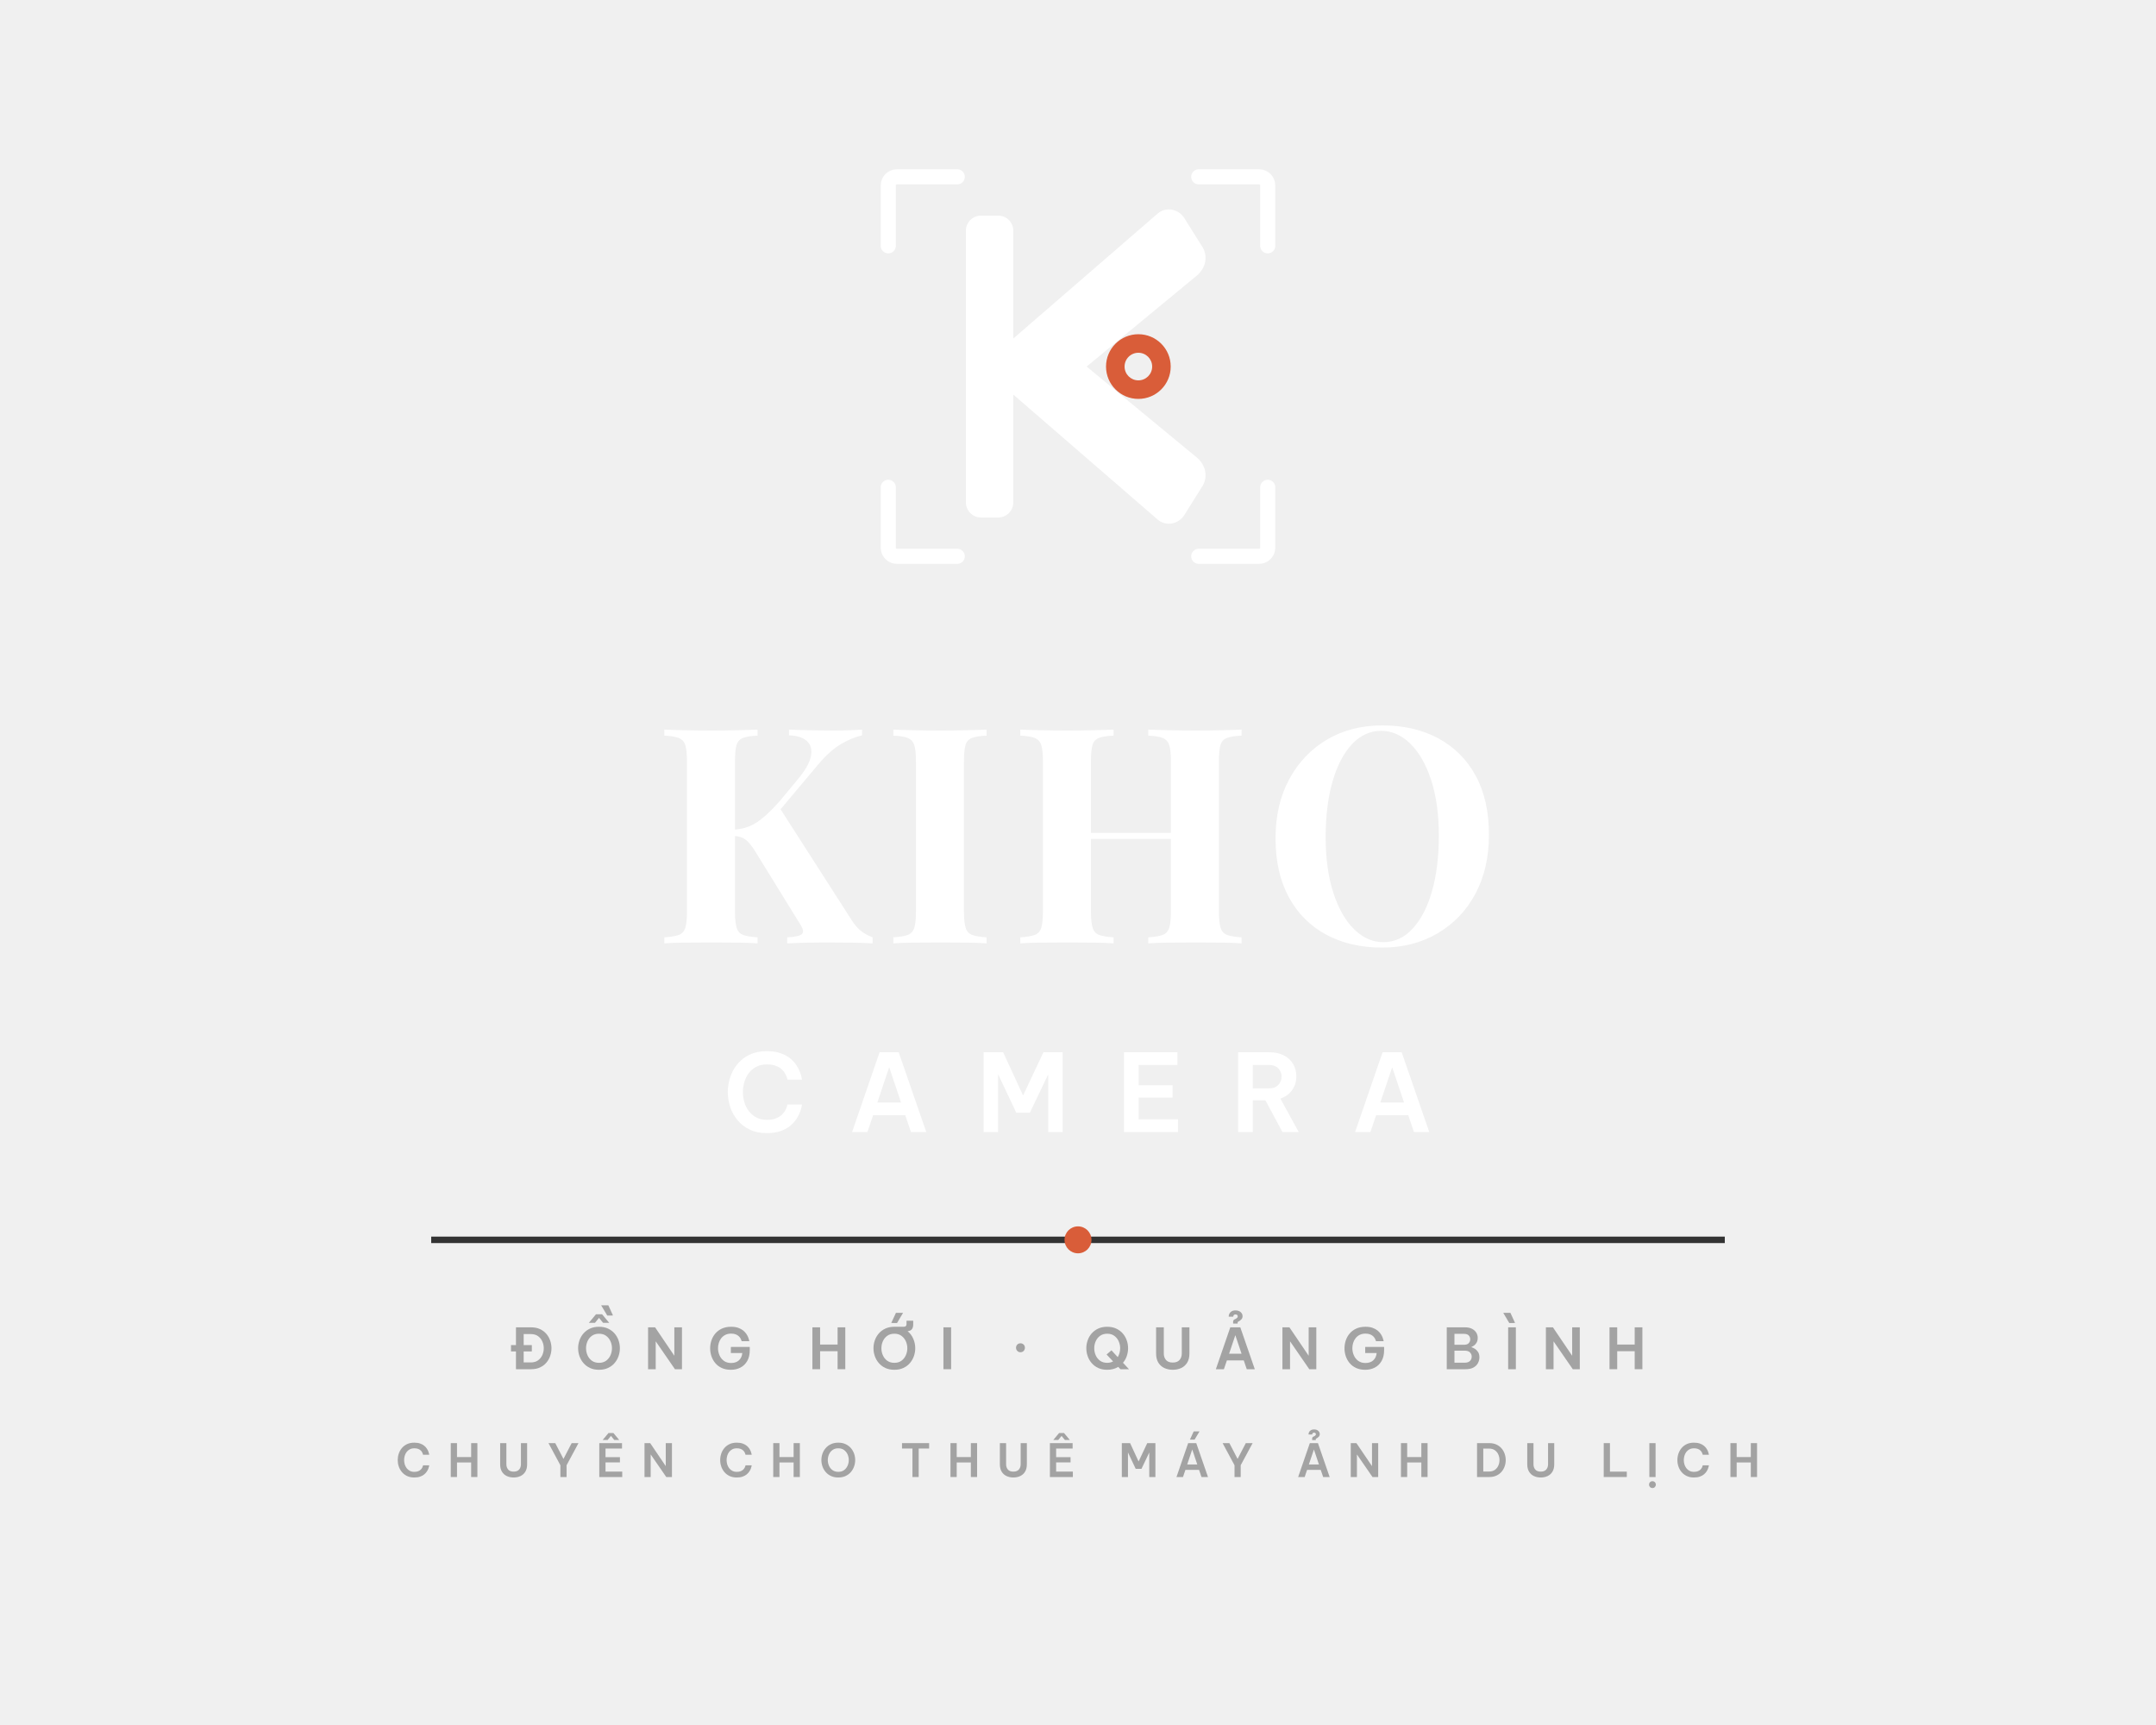
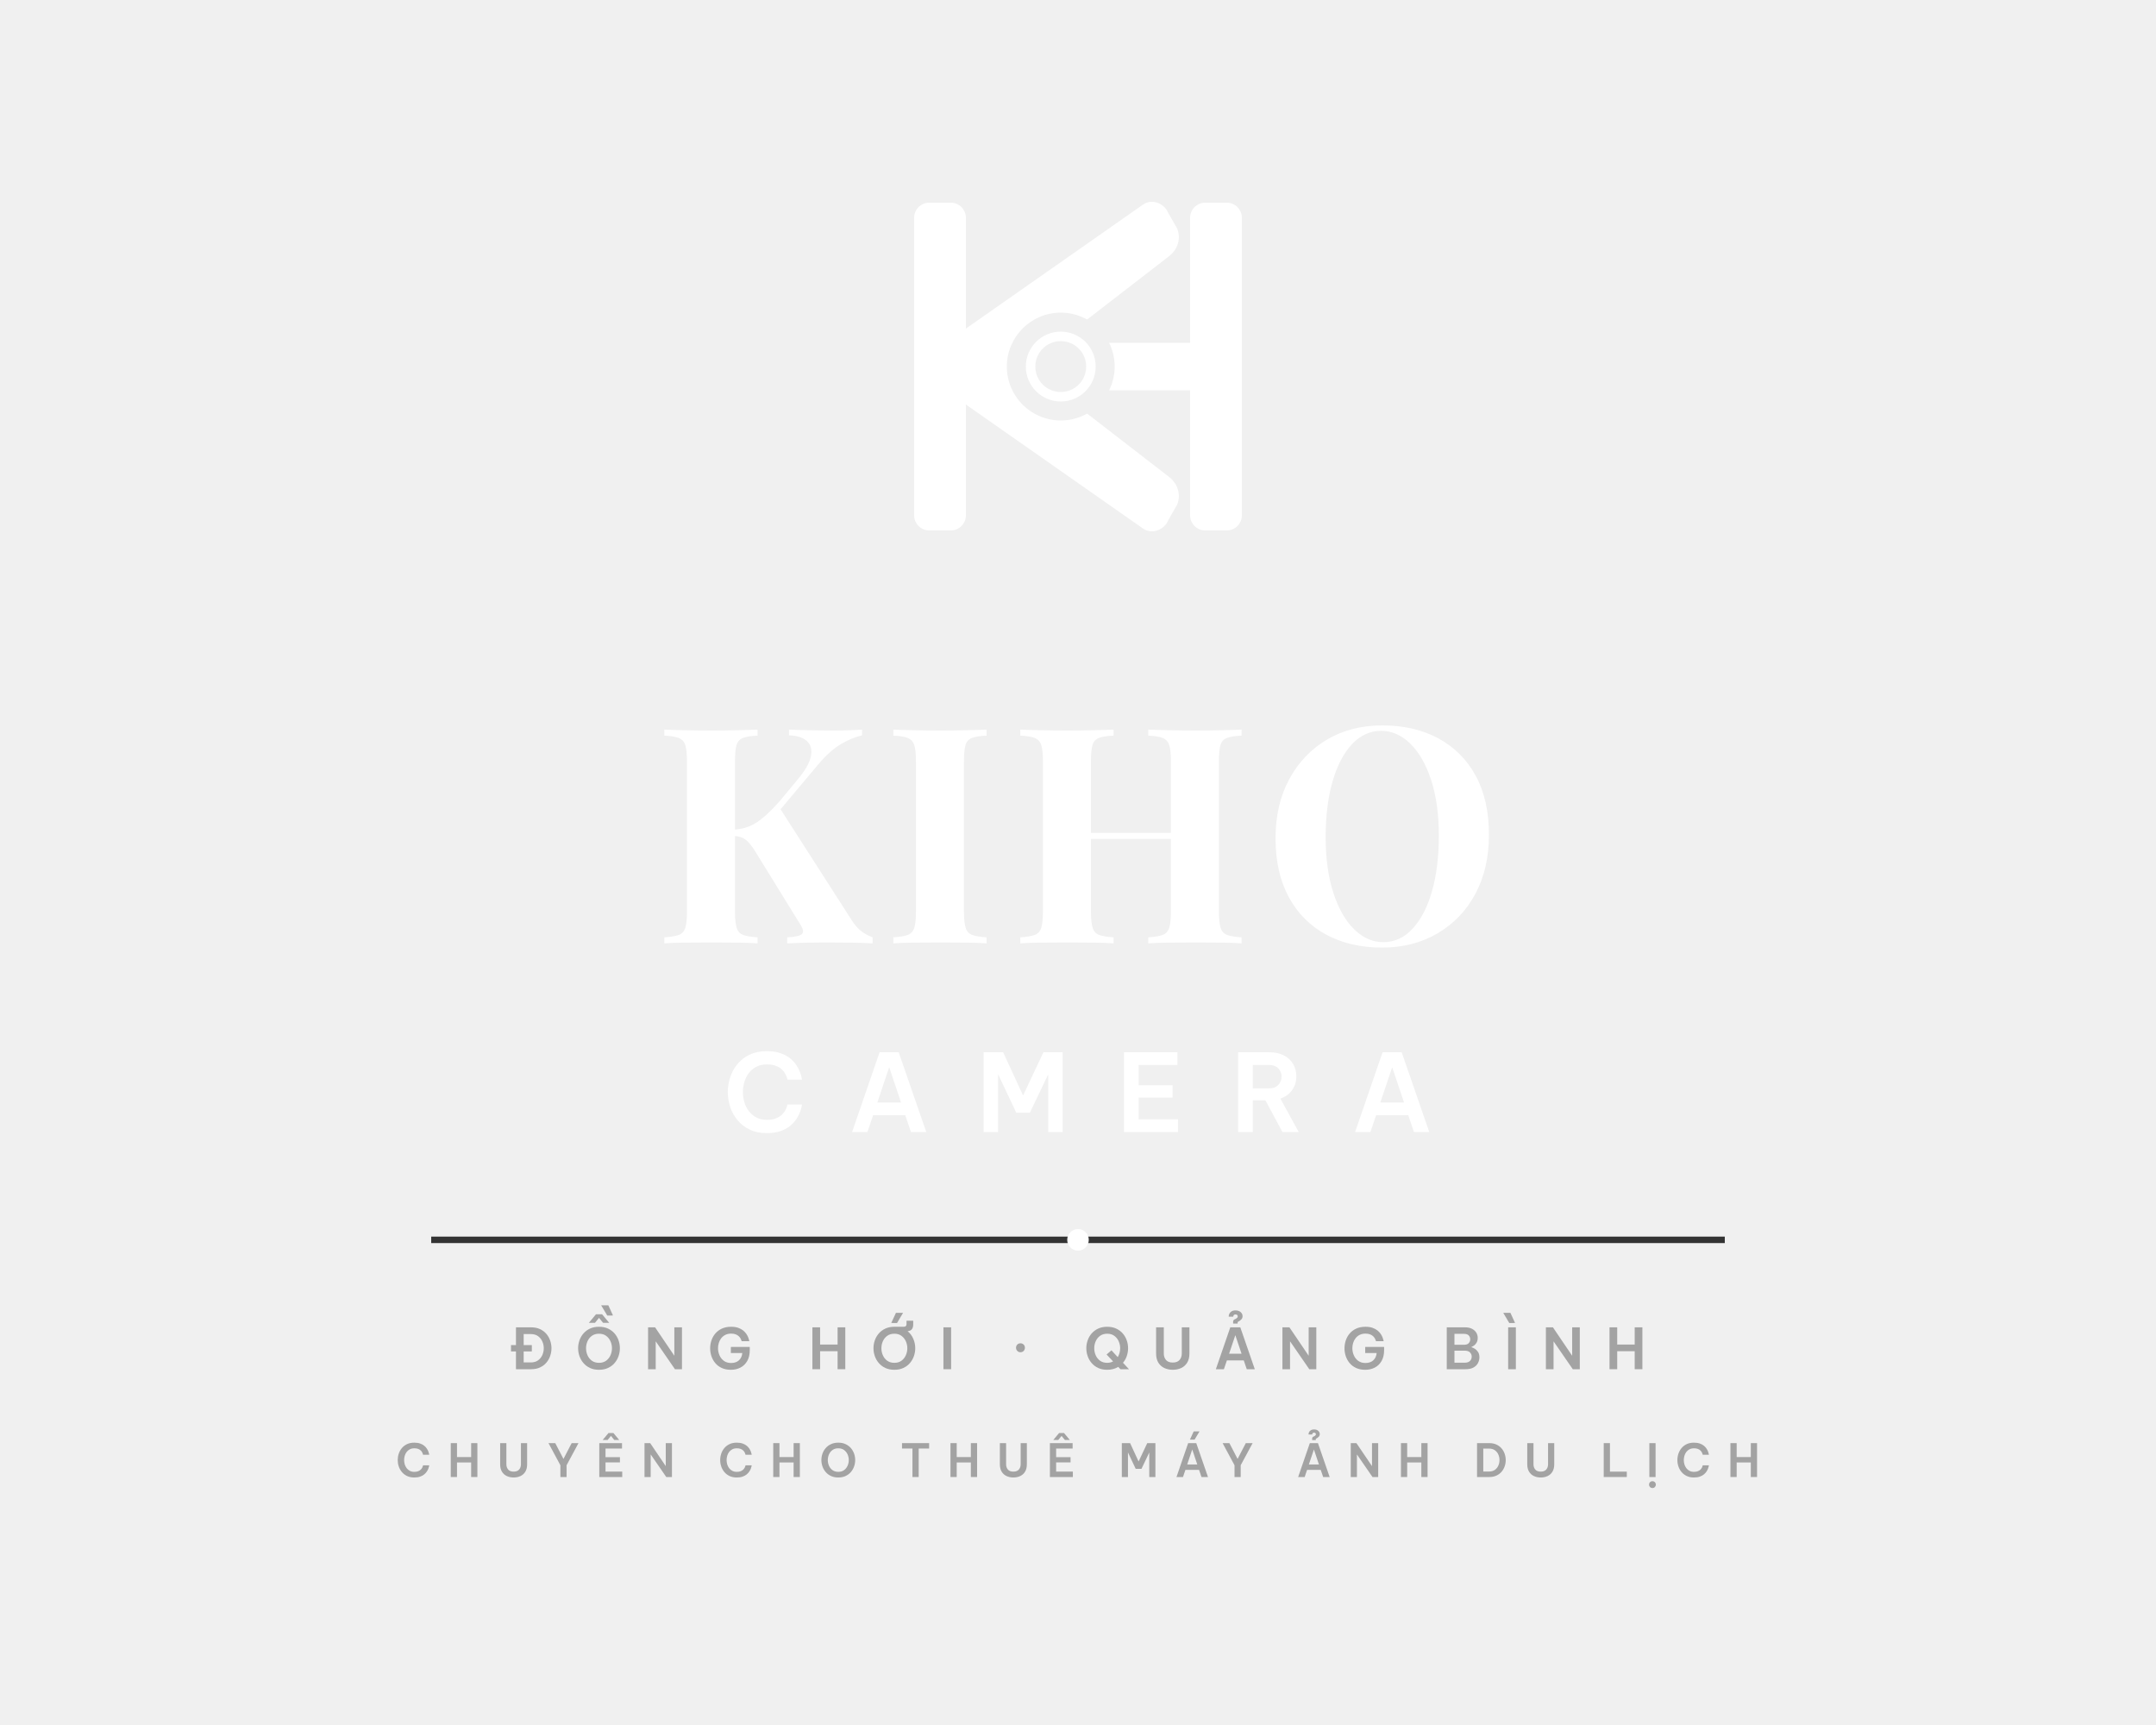
<svg xmlns="http://www.w3.org/2000/svg" viewBox="0 0 400 320" width="800" height="640">
  <g transform="translate(152.0, 20) scale(0.8)">
-     <path d="M 16 32 L 16 18 C 16 16.9 16.9 16 18 16 L 32 16" fill="none" stroke="#FFFFFF" stroke-width="3.5" stroke-linecap="round" />
-     <path d="M 104 32 L 104 18 C 104 16.9 103.1 16 102 16 L 88 16" fill="none" stroke="#FFFFFF" stroke-width="3.5" stroke-linecap="round" />
-     <path d="M 16 88 L 16 102 C 16 103.1 16.9 104 18 104 L 32 104" fill="none" stroke="#FFFFFF" stroke-width="3.5" stroke-linecap="round" />
-     <path d="M 104 88 L 104 102 C 104 103.1 103.1 104 102 104 L 88 104" fill="none" stroke="#FFFFFF" stroke-width="3.5" stroke-linecap="round" />
-     <rect x="34" y="25" width="11" height="70" rx="3.5" fill="#FFFFFF" />
-     <path d="M 45 53.5 L 78.5 24.5 C 80.5 22.8 83.5 23.5 84.8 25.8 L 89 32.5 C 90.2 34.8 89.5 37.5 87.2 39.2 L 62 60 L 87.2 80.8 C 89.5 82.5 90.2 85.2 89 87.5 L 84.8 94.2 C 83.5 96.5 80.5 97.2 78.5 95.5 L 45 66.5 Z" fill="#FFFFFF" />
-     <path d="M 74 52.5 A 7.5 7.5 0 1 0 74 67.5 A 7.5 7.5 0 1 0 74 52.5 Z M 74 56.8 A 3.2 3.2 0 1 1 74 63.2 A 3.2 3.2 0 1 1 74 56.8 Z" fill="#D95D39" fill-rule="evenodd" />
+     <defs>
+       <mask id="master-dark">
+         <rect width="120" height="120" fill="white" />
+         <circle cx="56" cy="60" r="12.5" fill="black" />
+       </mask>
+     </defs>
+     <g mask="url(#master-dark)">
+       <rect x="22" y="22" width="12" height="76" rx="3.5" fill="#FFFFFF" />
+       <rect x="86" y="22" width="12" height="76" rx="3.5" fill="#FFFFFF" />
+       <rect x="26" y="54.5" width="68" height="11" fill="#FFFFFF" />
+       <path d="M 30 54 L 75 22.5 C 77 21 80 22 81 24.5 L 83 28 C 84 30.5 83 33 81 34.5 L 48 60 Z" fill="#FFFFFF" />
+       <path d="M 48 60 L 81 85.5 C 83 87 84 89.5 83 92 L 81 95.5 C 80 98 77 99 75 97.5 L 30 66 Z" fill="#FFFFFF" />
+     </g>
+     <circle cx="56" cy="60" r="7" fill="none" stroke="#FFFFFF" stroke-width="2.2" />
  </g>
  <g transform="translate(121.35, 175)">
    <path d="M38.584 -39.648V-38.584Q36.792 -38.192 34.748 -37.016Q32.704 -35.84 30.464 -33.208L19.936 -20.664L23.184 -25.312L36.512 -4.536Q37.296 -3.248 38.192 -2.464Q39.088 -1.68 40.544 -1.12V0.0Q38.584 -0.112 36.176 -0.14Q33.768 -0.168 31.808 -0.168Q30.632 -0.168 28.952 -0.14Q27.272 -0.112 24.696 0.0V-1.12Q26.992 -1.232 27.468 -1.764Q27.944 -2.296 27.048 -3.64L18.928 -16.8Q18.144 -18.088 17.528 -18.732Q16.912 -19.376 16.296 -19.628Q15.68 -19.88 14.672 -19.936V-21.112Q17.136 -21.168 19.068 -22.456Q21.0 -23.744 23.296 -26.376L26.6 -30.352Q28.728 -32.872 29.092 -34.692Q29.456 -36.512 28.364 -37.52Q27.272 -38.528 25.032 -38.584V-39.648Q26.432 -39.592 27.692 -39.564Q28.952 -39.536 30.324 -39.508Q31.696 -39.48 33.32 -39.48Q34.944 -39.48 36.26 -39.536Q37.576 -39.592 38.584 -39.648ZM19.208 -39.648V-38.528Q17.416 -38.472 16.492 -38.108Q15.568 -37.744 15.288 -36.764Q15.008 -35.784 15.008 -33.712V-5.936Q15.008 -3.92 15.316 -2.912Q15.624 -1.904 16.52 -1.568Q17.416 -1.232 19.208 -1.12V0.0Q17.696 -0.112 15.4 -0.14Q13.104 -0.168 10.752 -0.168Q8.064 -0.168 5.684 -0.14Q3.304 -0.112 1.904 0.0V-1.12Q3.696 -1.232 4.592 -1.568Q5.488 -1.904 5.796 -2.912Q6.104 -3.92 6.104 -5.936V-33.712Q6.104 -35.784 5.796 -36.764Q5.488 -37.744 4.564 -38.108Q3.64 -38.472 1.904 -38.528V-39.648Q3.304 -39.592 5.684 -39.536Q8.064 -39.48 10.752 -39.48Q13.104 -39.48 15.4 -39.536Q17.696 -39.592 19.208 -39.648Z" fill="#FFFFFF" />
    <path d="M61.692 -39.648V-38.528Q59.9 -38.472 58.976 -38.108Q58.052 -37.744 57.772 -36.764Q57.492 -35.784 57.492 -33.712V-5.936Q57.492 -3.92 57.8 -2.912Q58.108 -1.904 59.004 -1.568Q59.9 -1.232 61.692 -1.12V0.0Q60.18 -0.112 57.884 -0.14Q55.588 -0.168 53.236 -0.168Q50.492 -0.168 48.168 -0.14Q45.844 -0.112 44.388 0.0V-1.12Q46.18 -1.232 47.076 -1.568Q47.972 -1.904 48.28 -2.912Q48.588 -3.92 48.588 -5.936V-33.712Q48.588 -35.784 48.28 -36.764Q47.972 -37.744 47.048 -38.108Q46.124 -38.472 44.388 -38.528V-39.648Q45.844 -39.592 48.168 -39.536Q50.492 -39.48 53.236 -39.48Q55.588 -39.48 57.884 -39.536Q60.18 -39.592 61.692 -39.648Z" fill="#FFFFFF" />
    <path d="M91.688 0.0V-1.12Q93.48 -1.232 94.376 -1.568Q95.272 -1.904 95.58 -2.912Q95.888 -3.92 95.888 -5.936V-33.712Q95.888 -35.784 95.58 -36.764Q95.272 -37.744 94.348 -38.108Q93.424 -38.472 91.688 -38.528V-39.648Q93.2 -39.592 95.636 -39.536Q98.072 -39.48 100.48 -39.48Q103.056 -39.48 105.324 -39.536Q107.592 -39.592 108.992 -39.648V-38.528Q107.2 -38.472 106.276 -38.108Q105.352 -37.744 105.072 -36.764Q104.792 -35.784 104.792 -33.712V-5.936Q104.792 -3.92 105.1 -2.912Q105.408 -1.904 106.304 -1.568Q107.2 -1.232 108.992 -1.12V0.0Q107.592 -0.112 105.324 -0.14Q103.056 -0.168 100.48 -0.168Q98.072 -0.168 95.636 -0.14Q93.2 -0.112 91.688 0.0ZM67.944 0.0V-1.12Q69.736 -1.232 70.632 -1.568Q71.528 -1.904 71.836 -2.912Q72.144 -3.92 72.144 -5.936V-33.712Q72.144 -35.784 71.836 -36.764Q71.528 -37.744 70.604 -38.108Q69.68 -38.472 67.944 -38.528V-39.648Q69.4 -39.592 71.724 -39.536Q74.048 -39.48 76.792 -39.48Q79.144 -39.48 81.44 -39.536Q83.736 -39.592 85.248 -39.648V-38.528Q83.456 -38.472 82.532 -38.108Q81.608 -37.744 81.328 -36.764Q81.048 -35.784 81.048 -33.712V-5.936Q81.048 -3.92 81.356 -2.912Q81.664 -1.904 82.56 -1.568Q83.456 -1.232 85.248 -1.12V0.0Q83.736 -0.112 81.44 -0.14Q79.144 -0.168 76.792 -0.168Q74.048 -0.168 71.724 -0.14Q69.4 -0.112 67.944 0.0ZM77.408 -19.376V-20.496H99.528V-19.376Z" fill="#FFFFFF" />
    <path d="M135.124 -40.432Q141.06 -40.432 145.512 -38.024Q149.964 -35.616 152.428 -31.108Q154.892 -26.6 154.892 -20.16Q154.892 -13.888 152.372 -9.184Q149.852 -4.48 145.344 -1.848Q140.836 0.784 135.068 0.784Q129.132 0.784 124.68 -1.624Q120.228 -4.032 117.764 -8.568Q115.3 -13.104 115.3 -19.488Q115.3 -25.76 117.848 -30.464Q120.396 -35.168 124.848 -37.8Q129.3 -40.432 135.124 -40.432ZM134.9 -39.424Q131.764 -39.424 129.44 -36.904Q127.116 -34.384 125.856 -29.96Q124.596 -25.536 124.596 -19.712Q124.596 -13.776 126.024 -9.38Q127.452 -4.984 129.888 -2.604Q132.324 -0.224 135.292 -0.224Q138.428 -0.224 140.752 -2.744Q143.076 -5.264 144.336 -9.716Q145.596 -14.168 145.596 -19.936Q145.596 -25.928 144.168 -30.296Q142.74 -34.664 140.304 -37.044Q137.868 -39.424 134.9 -39.424Z" fill="#FFFFFF" />
  </g>
  <g transform="translate(134.13, 210)">
    <path d="M8.12 0.2Q6.32 0.2 4.97 -0.45Q3.62 -1.1 2.71 -2.19Q1.8 -3.28 1.35 -4.63Q0.9 -5.98 0.9 -7.4Q0.9 -8.82 1.35 -10.18Q1.8 -11.54 2.71 -12.63Q3.62 -13.72 4.97 -14.36Q6.32 -15.0 8.12 -15.0Q9.62 -15.0 10.7 -14.62Q11.78 -14.24 12.5 -13.64Q13.22 -13.04 13.65 -12.36Q14.08 -11.68 14.3 -11.08Q14.52 -10.48 14.59 -10.1Q14.66 -9.72 14.66 -9.72H11.96Q11.96 -9.72 11.89 -10.0Q11.82 -10.28 11.61 -10.71Q11.4 -11.14 10.98 -11.56Q10.56 -11.98 9.87 -12.26Q9.18 -12.54 8.16 -12.54Q7.04 -12.54 6.2 -12.11Q5.36 -11.68 4.8 -10.94Q4.24 -10.2 3.97 -9.28Q3.7 -8.36 3.7 -7.4Q3.7 -6.44 3.97 -5.53Q4.24 -4.62 4.8 -3.88Q5.36 -3.14 6.2 -2.7Q7.04 -2.26 8.16 -2.26Q9.18 -2.26 9.87 -2.55Q10.56 -2.84 10.98 -3.26Q11.4 -3.68 11.61 -4.1Q11.82 -4.52 11.89 -4.81Q11.96 -5.1 11.96 -5.1H14.66Q14.66 -5.1 14.59 -4.72Q14.52 -4.34 14.3 -3.73Q14.08 -3.12 13.65 -2.45Q13.22 -1.78 12.5 -1.17Q11.78 -0.56 10.7 -0.18Q9.62 0.2 8.12 0.2Z" fill="#FFFFFF" />
    <path d="M23.96 0.0 29.06 -14.8H32.6L37.72 0.0H34.88L33.82 -3.12H27.86L26.8 0.0ZM28.64 -5.48H33.04L30.84 -12.02Z" fill="#FFFFFF" />
    <path d="M48.36 0.0V-14.8H51.98L55.68 -6.78L59.46 -14.8H63.02V0.0H60.34V-10.7L56.94 -3.58H54.42L51.04 -10.74V0.0Z" fill="#FFFFFF" />
    <path d="M74.4 0.0V-14.8H84.32V-12.44H77.12V-8.68H83.42V-6.38H77.12V-2.36H84.42V0.0Z" fill="#FFFFFF" />
    <path d="M95.58 0.0V-14.8H101.34Q102.94 -14.8 104.07 -14.21Q105.2 -13.62 105.79 -12.61Q106.38 -11.6 106.38 -10.34Q106.38 -8.92 105.62 -7.81Q104.86 -6.7 103.42 -6.2L106.82 0.0H103.8L100.64 -5.88H98.3V0.0ZM101.3 -12.44H98.3V-8.1H101.3Q102.44 -8.1 103.04 -8.75Q103.64 -9.4 103.64 -10.28Q103.64 -11.16 103.04 -11.8Q102.44 -12.44 101.3 -12.44Z" fill="#FFFFFF" />
    <path d="M117.28 0.0 122.38 -14.8H125.92L131.04 0.0H128.2L127.14 -3.12H121.18L120.12 0.0ZM121.96 -5.48H126.36L124.16 -12.02Z" fill="#FFFFFF" />
  </g>
  <line x1="80" y1="230" x2="320" y2="230" stroke="#333333" stroke-width="1.2" />
-   <circle cx="200" cy="230" r="2.5" fill="#D95D39" />
+   <circle cx="200" cy="230" r="2" fill="#FFFFFF" />
  <g transform="translate(94.5325, 254)">
    <path d="M1.197 0.0V-3.297H0.273V-4.473H1.197V-7.77H4.001Q4.946 -7.77 5.654 -7.439Q6.363 -7.109 6.836 -6.552Q7.308 -5.996 7.544 -5.303Q7.781 -4.61 7.781 -3.885Q7.781 -3.161 7.544 -2.468Q7.308 -1.775 6.836 -1.218Q6.363 -0.662 5.654 -0.331Q4.946 0.0 4.001 0.0ZM4.137 -3.297H2.625V-1.26H3.938Q4.756 -1.26 5.287 -1.643Q5.817 -2.026 6.085 -2.63Q6.353 -3.234 6.353 -3.896Q6.353 -4.546 6.085 -5.15Q5.817 -5.754 5.287 -6.137Q4.756 -6.521 3.938 -6.521H2.625V-4.473H4.137Z" fill="#A3A3A3" />
    <path d="M18.133 -9.954 16.999 -11.855H18.332L19.194 -9.965ZM14.71 -8.6 16.044 -10.196H17.167L18.501 -8.6H17.367L16.6 -9.524L15.844 -8.6ZM16.6 0.105Q15.645 0.105 14.92 -0.236Q14.196 -0.578 13.707 -1.15Q13.219 -1.722 12.972 -2.436Q12.726 -3.15 12.726 -3.896Q12.726 -4.641 12.972 -5.35Q13.219 -6.059 13.707 -6.626Q14.196 -7.193 14.92 -7.534Q15.645 -7.875 16.6 -7.875Q17.556 -7.875 18.28 -7.534Q19.005 -7.193 19.493 -6.626Q19.981 -6.059 20.228 -5.35Q20.474 -4.641 20.474 -3.896Q20.474 -3.15 20.228 -2.436Q19.981 -1.722 19.493 -1.15Q19.005 -0.578 18.28 -0.236Q17.556 0.105 16.6 0.105ZM16.6 -1.187Q17.387 -1.187 17.918 -1.575Q18.448 -1.964 18.726 -2.583Q19.005 -3.203 19.005 -3.896Q19.005 -4.578 18.726 -5.192Q18.448 -5.807 17.918 -6.195Q17.387 -6.584 16.6 -6.584Q15.812 -6.584 15.277 -6.195Q14.742 -5.807 14.469 -5.192Q14.196 -4.578 14.196 -3.896Q14.196 -3.203 14.469 -2.583Q14.742 -1.964 15.277 -1.575Q15.812 -1.187 16.6 -1.187Z" fill="#A3A3A3" />
    <path d="M25.703 0.0V-7.77H27.005L30.575 -2.499V-7.77H31.993V0.0H30.691L27.121 -5.176V0.0Z" fill="#A3A3A3" />
    <path d="M41.075 0.105Q40.098 0.105 39.374 -0.231Q38.649 -0.567 38.171 -1.139Q37.694 -1.712 37.457 -2.42Q37.221 -3.129 37.221 -3.875Q37.221 -4.62 37.457 -5.334Q37.694 -6.048 38.177 -6.62Q38.66 -7.193 39.395 -7.534Q40.13 -7.875 41.106 -7.875Q41.873 -7.875 42.424 -7.681Q42.975 -7.487 43.348 -7.182Q43.721 -6.878 43.946 -6.536Q44.172 -6.195 44.288 -5.891Q44.403 -5.586 44.445 -5.392Q44.487 -5.198 44.487 -5.198H43.059Q43.059 -5.198 43.022 -5.339Q42.986 -5.481 42.87 -5.691Q42.755 -5.901 42.539 -6.111Q42.324 -6.321 41.978 -6.463Q41.631 -6.605 41.117 -6.605Q40.497 -6.605 40.04 -6.373Q39.584 -6.143 39.279 -5.754Q38.975 -5.365 38.828 -4.883Q38.681 -4.4 38.681 -3.896Q38.681 -3.213 38.954 -2.583Q39.227 -1.953 39.767 -1.554Q40.308 -1.155 41.106 -1.155Q42.03 -1.155 42.571 -1.659Q43.112 -2.163 43.185 -3.003H41.064V-4.137H44.571V-3.56Q44.571 -2.352 44.109 -1.538Q43.647 -0.725 42.854 -0.31Q42.062 0.105 41.075 0.105Z" fill="#A3A3A3" />
    <path d="M56.194 0.0V-7.77H57.622V-4.578H60.866V-7.77H62.294V0.0H60.866V-3.339H57.622V0.0Z" fill="#A3A3A3" />
    <path d="M71.891 -8.568 70.82 -8.579 71.691 -10.458H73.014ZM71.397 0.105Q70.442 0.105 69.717 -0.236Q68.993 -0.578 68.504 -1.15Q68.016 -1.722 67.769 -2.436Q67.523 -3.15 67.523 -3.896Q67.523 -4.641 67.769 -5.35Q68.016 -6.059 68.504 -6.626Q68.993 -7.193 69.717 -7.534Q70.442 -7.875 71.397 -7.875Q71.492 -7.875 71.597 -7.875H73.151Q73.655 -7.875 73.655 -8.389V-8.998H74.894V-8.285Q74.894 -7.728 74.642 -7.413Q74.39 -7.098 73.854 -7.056Q74.558 -6.479 74.915 -5.633Q75.272 -4.788 75.272 -3.896Q75.272 -3.15 75.025 -2.436Q74.778 -1.722 74.29 -1.15Q73.802 -0.578 73.077 -0.236Q72.353 0.105 71.397 0.105ZM71.397 -1.187Q72.185 -1.187 72.715 -1.575Q73.245 -1.964 73.523 -2.583Q73.802 -3.203 73.802 -3.896Q73.802 -4.578 73.523 -5.192Q73.245 -5.807 72.715 -6.195Q72.185 -6.584 71.397 -6.584Q70.61 -6.584 70.074 -6.195Q69.539 -5.807 69.266 -5.192Q68.993 -4.578 68.993 -3.896Q68.993 -3.203 69.266 -2.583Q69.539 -1.964 70.074 -1.575Q70.61 -1.187 71.397 -1.187Z" fill="#A3A3A3" />
    <path d="M80.5 0.0V-7.77H81.928V0.0Z" fill="#A3A3A3" />
    <path d="M94.8 -3.15Q94.433 -3.15 94.202 -3.397Q93.971 -3.644 93.971 -3.98Q93.971 -4.326 94.202 -4.568Q94.433 -4.809 94.8 -4.809Q95.157 -4.809 95.388 -4.568Q95.619 -4.326 95.619 -3.98Q95.619 -3.644 95.388 -3.397Q95.157 -3.15 94.8 -3.15Z" fill="#A3A3A3" />
    <path d="M110.885 0.105Q109.93 0.105 109.205 -0.236Q108.481 -0.578 107.992 -1.15Q107.504 -1.722 107.257 -2.436Q107.011 -3.15 107.011 -3.896Q107.011 -4.641 107.257 -5.35Q107.504 -6.059 107.992 -6.626Q108.481 -7.193 109.205 -7.534Q109.93 -7.875 110.885 -7.875Q111.841 -7.875 112.565 -7.534Q113.29 -7.193 113.778 -6.626Q114.266 -6.059 114.513 -5.35Q114.76 -4.641 114.76 -3.896Q114.76 -3.161 114.523 -2.457Q114.287 -1.754 113.815 -1.197L114.928 0.0H113.342L112.933 -0.431Q112.513 -0.179 112.003 -0.037Q111.494 0.105 110.885 0.105ZM110.885 -1.187Q111.2 -1.187 111.473 -1.255Q111.746 -1.323 111.977 -1.449L110.77 -2.73L111.673 -3.507L112.838 -2.247Q113.059 -2.604 113.174 -3.029Q113.29 -3.455 113.29 -3.896Q113.29 -4.578 113.011 -5.192Q112.733 -5.807 112.203 -6.195Q111.673 -6.584 110.885 -6.584Q110.098 -6.584 109.562 -6.195Q109.027 -5.807 108.754 -5.192Q108.481 -4.578 108.481 -3.896Q108.481 -3.203 108.754 -2.583Q109.027 -1.964 109.562 -1.575Q110.098 -1.187 110.885 -1.187Z" fill="#A3A3A3" />
    <path d="M123.044 0.105Q122.183 0.105 121.479 -0.226Q120.776 -0.556 120.366 -1.228Q119.957 -1.901 119.957 -2.919V-7.77H121.385V-2.919Q121.385 -2.205 121.789 -1.722Q122.193 -1.239 123.044 -1.239Q123.905 -1.239 124.314 -1.722Q124.724 -2.205 124.724 -2.919V-7.77H126.141V-2.919Q126.141 -1.901 125.732 -1.228Q125.322 -0.556 124.624 -0.226Q123.926 0.105 123.044 0.105Z" fill="#A3A3A3" />
    <path d="M134.247 -8.463V-8.799Q134.247 -8.925 134.299 -9.041Q134.352 -9.156 134.488 -9.229L134.646 -9.303Q134.877 -9.418 134.992 -9.534Q135.108 -9.649 135.108 -9.818Q135.108 -9.954 135.003 -10.059Q134.898 -10.164 134.698 -10.164Q134.499 -10.164 134.404 -10.075Q134.31 -9.986 134.289 -9.881Q134.268 -9.776 134.268 -9.744H133.428Q133.417 -10.017 133.543 -10.285Q133.669 -10.553 133.953 -10.731Q134.236 -10.91 134.677 -10.91Q135.286 -10.91 135.643 -10.595Q136 -10.28 136 -9.838Q136 -9.492 135.769 -9.24Q135.538 -8.988 135.129 -8.778L135.087 -8.757V-8.463ZM131.044 0.0 133.722 -7.77H135.58L138.268 0.0H136.777L136.221 -1.638H133.092L132.535 0.0ZM133.501 -2.877H135.811L134.656 -6.311Z" fill="#A3A3A3" />
    <path d="M143.392 0.0V-7.77H144.694L148.264 -2.499V-7.77H149.681V0.0H148.379L144.809 -5.176V0.0Z" fill="#A3A3A3" />
    <path d="M158.763 0.105Q157.787 0.105 157.062 -0.231Q156.338 -0.567 155.86 -1.139Q155.382 -1.712 155.146 -2.42Q154.91 -3.129 154.91 -3.875Q154.91 -4.62 155.146 -5.334Q155.382 -6.048 155.865 -6.62Q156.348 -7.193 157.083 -7.534Q157.818 -7.875 158.795 -7.875Q159.561 -7.875 160.112 -7.681Q160.664 -7.487 161.036 -7.182Q161.409 -6.878 161.635 -6.536Q161.861 -6.195 161.976 -5.891Q162.092 -5.586 162.134 -5.392Q162.176 -5.198 162.176 -5.198H160.748Q160.748 -5.198 160.711 -5.339Q160.674 -5.481 160.559 -5.691Q160.443 -5.901 160.228 -6.111Q160.013 -6.321 159.666 -6.463Q159.32 -6.605 158.805 -6.605Q158.186 -6.605 157.729 -6.373Q157.272 -6.143 156.968 -5.754Q156.663 -5.365 156.516 -4.883Q156.369 -4.4 156.369 -3.896Q156.369 -3.213 156.642 -2.583Q156.915 -1.953 157.456 -1.554Q157.997 -1.155 158.795 -1.155Q159.719 -1.155 160.259 -1.659Q160.8 -2.163 160.874 -3.003H158.753V-4.137H162.26V-3.56Q162.26 -2.352 161.798 -1.538Q161.336 -0.725 160.543 -0.31Q159.75 0.105 158.763 0.105Z" fill="#A3A3A3" />
    <path d="M173.882 0.0V-7.77H177.274Q178.019 -7.77 178.544 -7.508Q179.069 -7.245 179.347 -6.804Q179.626 -6.363 179.626 -5.838Q179.626 -5.303 179.431 -4.956Q179.237 -4.61 178.969 -4.415Q178.702 -4.221 178.481 -4.147V-4.074Q178.754 -4.001 179.095 -3.791Q179.437 -3.581 179.689 -3.197Q179.941 -2.814 179.941 -2.205Q179.941 -1.659 179.678 -1.15Q179.416 -0.641 178.849 -0.32Q178.282 0.0 177.347 0.0ZM177.085 -6.562H175.31V-4.536H177.085Q177.694 -4.536 177.967 -4.841Q178.24 -5.145 178.24 -5.554Q178.24 -5.954 177.967 -6.258Q177.694 -6.562 177.085 -6.562ZM177.19 -3.444H175.31V-1.208H177.19Q177.883 -1.208 178.198 -1.544Q178.513 -1.88 178.513 -2.331Q178.513 -2.772 178.198 -3.108Q177.883 -3.444 177.19 -3.444Z" fill="#A3A3A3" />
    <path d="M185.484 -8.568 184.361 -10.458H185.694L186.555 -8.579ZM185.274 0.0V-7.77H186.702V0.0Z" fill="#A3A3A3" />
    <path d="M192.277 0.0V-7.77H193.579L197.149 -2.499V-7.77H198.567V0.0H197.265L193.695 -5.176V0.0Z" fill="#A3A3A3" />
    <path d="M204.079 0.0V-7.77H205.507V-4.578H208.751V-7.77H210.179V0.0H208.751V-3.339H205.507V0.0Z" fill="#A3A3A3" />
  </g>
  <g transform="translate(73.40425, 274)">
    <path d="M3.451 0.085Q2.686 0.085 2.112 -0.191Q1.539 -0.468 1.152 -0.931Q0.765 -1.394 0.574 -1.968Q0.383 -2.542 0.383 -3.145Q0.383 -3.749 0.574 -4.327Q0.765 -4.905 1.152 -5.368Q1.539 -5.831 2.112 -6.103Q2.686 -6.375 3.451 -6.375Q4.089 -6.375 4.548 -6.214Q5.006 -6.052 5.312 -5.797Q5.619 -5.542 5.801 -5.253Q5.984 -4.964 6.078 -4.709Q6.171 -4.454 6.201 -4.293Q6.231 -4.131 6.231 -4.131H5.083Q5.083 -4.131 5.053 -4.25Q5.024 -4.369 4.934 -4.552Q4.845 -4.735 4.667 -4.913Q4.488 -5.092 4.195 -5.211Q3.902 -5.33 3.468 -5.33Q2.992 -5.33 2.635 -5.147Q2.278 -4.964 2.04 -4.649Q1.802 -4.335 1.687 -3.944Q1.573 -3.553 1.573 -3.145Q1.573 -2.737 1.687 -2.35Q1.802 -1.964 2.04 -1.649Q2.278 -1.335 2.635 -1.147Q2.992 -0.961 3.468 -0.961Q3.902 -0.961 4.195 -1.084Q4.488 -1.207 4.667 -1.385Q4.845 -1.564 4.934 -1.743Q5.024 -1.921 5.053 -2.044Q5.083 -2.167 5.083 -2.167H6.231Q6.231 -2.167 6.201 -2.006Q6.171 -1.845 6.078 -1.585Q5.984 -1.326 5.801 -1.041Q5.619 -0.757 5.312 -0.497Q5.006 -0.238 4.548 -0.077Q4.089 0.085 3.451 0.085Z" fill="#A3A3A3" />
    <path d="M10.225 0.0V-6.29H11.381V-3.706H14.008V-6.29H15.163V0.0H14.008V-2.703H11.381V0.0Z" fill="#A3A3A3" />
    <path d="M21.887 0.085Q21.19 0.085 20.62 -0.183Q20.05 -0.451 19.719 -0.995Q19.388 -1.539 19.388 -2.363V-6.29H20.544V-2.363Q20.544 -1.785 20.871 -1.394Q21.198 -1.003 21.887 -1.003Q22.584 -1.003 22.915 -1.394Q23.247 -1.785 23.247 -2.363V-6.29H24.394V-2.363Q24.394 -1.539 24.062 -0.995Q23.731 -0.451 23.166 -0.183Q22.601 0.085 21.887 0.085Z" fill="#A3A3A3" />
    <path d="M30.565 0.0V-2.185L28.355 -6.29H29.613L31.134 -3.358L32.656 -6.29H33.922L31.712 -2.185V0.0Z" fill="#A3A3A3" />
    <path d="M38.41 -6.877 39.489 -8.168H40.399L41.478 -6.877H40.56L39.948 -7.625L39.328 -6.877ZM37.781 0.0V-6.29H41.997V-5.287H38.937V-3.689H41.614V-2.712H38.937V-1.003H42.039V0.0Z" fill="#A3A3A3" />
    <path d="M46.17 0.0V-6.29H47.224L50.114 -2.023V-6.29H51.261V0.0H50.207L47.317 -4.191V0.0Z" fill="#A3A3A3" />
    <path d="M63.279 0.085Q62.514 0.085 61.94 -0.191Q61.367 -0.468 60.98 -0.931Q60.593 -1.394 60.402 -1.968Q60.211 -2.542 60.211 -3.145Q60.211 -3.749 60.402 -4.327Q60.593 -4.905 60.98 -5.368Q61.367 -5.831 61.94 -6.103Q62.514 -6.375 63.279 -6.375Q63.917 -6.375 64.376 -6.214Q64.835 -6.052 65.141 -5.797Q65.447 -5.542 65.629 -5.253Q65.812 -4.964 65.906 -4.709Q65.999 -4.454 66.029 -4.293Q66.059 -4.131 66.059 -4.131H64.911Q64.911 -4.131 64.881 -4.25Q64.852 -4.369 64.762 -4.552Q64.673 -4.735 64.495 -4.913Q64.316 -5.092 64.023 -5.211Q63.73 -5.33 63.296 -5.33Q62.82 -5.33 62.463 -5.147Q62.106 -4.964 61.868 -4.649Q61.63 -4.335 61.515 -3.944Q61.401 -3.553 61.401 -3.145Q61.401 -2.737 61.515 -2.35Q61.63 -1.964 61.868 -1.649Q62.106 -1.335 62.463 -1.147Q62.82 -0.961 63.296 -0.961Q63.73 -0.961 64.023 -1.084Q64.316 -1.207 64.495 -1.385Q64.673 -1.564 64.762 -1.743Q64.852 -1.921 64.881 -2.044Q64.911 -2.167 64.911 -2.167H66.059Q66.059 -2.167 66.029 -2.006Q65.999 -1.845 65.906 -1.585Q65.812 -1.326 65.629 -1.041Q65.447 -0.757 65.141 -0.497Q64.835 -0.238 64.376 -0.077Q63.917 0.085 63.279 0.085Z" fill="#A3A3A3" />
    <path d="M70.053 0.0V-6.29H71.209V-3.706H73.835V-6.29H74.992V0.0H73.835V-2.703H71.209V0.0Z" fill="#A3A3A3" />
    <path d="M82.123 0.085Q81.349 0.085 80.763 -0.191Q80.176 -0.468 79.781 -0.931Q79.385 -1.394 79.186 -1.972Q78.986 -2.55 78.986 -3.154Q78.986 -3.757 79.186 -4.331Q79.385 -4.905 79.781 -5.364Q80.176 -5.823 80.763 -6.099Q81.349 -6.375 82.123 -6.375Q82.896 -6.375 83.483 -6.099Q84.069 -5.823 84.464 -5.364Q84.859 -4.905 85.059 -4.331Q85.259 -3.757 85.259 -3.154Q85.259 -2.55 85.059 -1.972Q84.859 -1.394 84.464 -0.931Q84.069 -0.468 83.483 -0.191Q82.896 0.085 82.123 0.085ZM82.123 -0.961Q82.76 -0.961 83.189 -1.275Q83.618 -1.59 83.844 -2.091Q84.069 -2.593 84.069 -3.154Q84.069 -3.706 83.844 -4.203Q83.618 -4.7 83.189 -5.015Q82.76 -5.33 82.123 -5.33Q81.485 -5.33 81.052 -5.015Q80.618 -4.7 80.397 -4.203Q80.176 -3.706 80.176 -3.154Q80.176 -2.593 80.397 -2.091Q80.618 -1.59 81.052 -1.275Q81.485 -0.961 82.123 -0.961Z" fill="#A3A3A3" />
    <path d="M95.883 0.0V-5.287H93.945V-6.29H98.977V-5.287H97.039V0.0Z" fill="#A3A3A3" />
    <path d="M102.937 0.0V-6.29H104.093V-3.706H106.72V-6.29H107.876V0.0H106.72V-2.703H104.093V0.0Z" fill="#A3A3A3" />
    <path d="M114.599 0.085Q113.902 0.085 113.333 -0.183Q112.763 -0.451 112.431 -0.995Q112.1 -1.539 112.1 -2.363V-6.29H113.256V-2.363Q113.256 -1.785 113.583 -1.394Q113.91 -1.003 114.599 -1.003Q115.296 -1.003 115.627 -1.394Q115.959 -1.785 115.959 -2.363V-6.29H117.106V-2.363Q117.106 -1.539 116.775 -0.995Q116.444 -0.451 115.878 -0.183Q115.313 0.085 114.599 0.085Z" fill="#A3A3A3" />
    <path d="M122.011 -6.877 123.09 -8.168H124L125.079 -6.877H124.161L123.549 -7.625L122.928 -6.877ZM121.382 0.0V-6.29H125.598V-5.287H122.538V-3.689H125.215V-2.712H122.538V-1.003H125.64V0.0Z" fill="#A3A3A3" />
    <path d="M134.726 0.0V-6.29H136.264L137.837 -2.882L139.443 -6.29H140.956V0.0H139.817V-4.548L138.372 -1.522H137.301L135.865 -4.565V0.0Z" fill="#A3A3A3" />
    <path d="M148.223 -6.936 147.365 -6.945 148.062 -8.466H149.141ZM144.866 0.0 147.033 -6.29H148.538L150.714 0.0H149.507L149.056 -1.326H146.523L146.073 0.0ZM146.855 -2.329H148.725L147.79 -5.109Z" fill="#A3A3A3" />
    <path d="M155.635 0.0V-2.185L153.425 -6.29H154.683L156.204 -3.358L157.726 -6.29H158.992L156.782 -2.185V0.0Z" fill="#A3A3A3" />
    <path d="M170.032 -6.851V-7.123Q170.032 -7.225 170.075 -7.319Q170.118 -7.412 170.228 -7.472L170.356 -7.531Q170.543 -7.625 170.636 -7.718Q170.73 -7.812 170.73 -7.948Q170.73 -8.058 170.644 -8.143Q170.56 -8.228 170.398 -8.228Q170.237 -8.228 170.16 -8.156Q170.084 -8.084 170.067 -7.999Q170.05 -7.914 170.05 -7.888H169.37Q169.361 -8.109 169.463 -8.326Q169.565 -8.543 169.795 -8.687Q170.024 -8.832 170.381 -8.832Q170.874 -8.832 171.163 -8.576Q171.452 -8.322 171.452 -7.965Q171.452 -7.684 171.265 -7.48Q171.078 -7.276 170.747 -7.106L170.713 -7.089V-6.851ZM167.44 0.0 169.608 -6.29H171.112L173.288 0.0H172.081L171.631 -1.326H169.098L168.647 0.0ZM169.429 -2.329H171.299L170.364 -5.109Z" fill="#A3A3A3" />
    <path d="M177.198 0.0V-6.29H178.252L181.142 -2.023V-6.29H182.289V0.0H181.235L178.345 -4.191V0.0Z" fill="#A3A3A3" />
    <path d="M186.513 0.0V-6.29H187.669V-3.706H190.296V-6.29H191.452V0.0H190.296V-2.703H187.669V0.0Z" fill="#A3A3A3" />
    <path d="M200.631 0.0V-6.29H202.892Q203.657 -6.29 204.23 -6.022Q204.804 -5.755 205.187 -5.304Q205.569 -4.854 205.76 -4.293Q205.952 -3.732 205.952 -3.145Q205.952 -2.558 205.76 -1.998Q205.569 -1.437 205.187 -0.986Q204.804 -0.536 204.23 -0.268Q203.657 0.0 202.892 0.0ZM202.841 -5.279H201.787V-1.02H202.841Q203.504 -1.02 203.937 -1.33Q204.371 -1.641 204.583 -2.129Q204.796 -2.618 204.796 -3.154Q204.796 -3.681 204.583 -4.169Q204.371 -4.658 203.937 -4.968Q203.504 -5.279 202.841 -5.279Z" fill="#A3A3A3" />
    <path d="M212.445 0.085Q211.748 0.085 211.178 -0.183Q210.609 -0.451 210.278 -0.995Q209.946 -1.539 209.946 -2.363V-6.29H211.102V-2.363Q211.102 -1.785 211.429 -1.394Q211.757 -1.003 212.445 -1.003Q213.142 -1.003 213.474 -1.394Q213.805 -1.785 213.805 -2.363V-6.29H214.953V-2.363Q214.953 -1.539 214.621 -0.995Q214.29 -0.451 213.724 -0.183Q213.159 0.085 212.445 0.085Z" fill="#A3A3A3" />
    <path d="M224.132 0.0V-6.29H225.288V-1.003H228.416V0.0Z" fill="#A3A3A3" />
    <path d="M232.597 0.0V-6.29H233.753V0.0ZM233.175 2.04Q232.895 2.04 232.716 1.853Q232.538 1.666 232.538 1.411Q232.538 1.148 232.716 0.961Q232.895 0.774 233.175 0.774Q233.447 0.774 233.626 0.961Q233.804 1.148 233.804 1.411Q233.804 1.666 233.626 1.853Q233.447 2.04 233.175 2.04Z" fill="#A3A3A3" />
    <path d="M240.867 0.085Q240.102 0.085 239.528 -0.191Q238.955 -0.468 238.568 -0.931Q238.181 -1.394 237.99 -1.968Q237.799 -2.542 237.799 -3.145Q237.799 -3.749 237.99 -4.327Q238.181 -4.905 238.568 -5.368Q238.955 -5.831 239.528 -6.103Q240.102 -6.375 240.867 -6.375Q241.505 -6.375 241.964 -6.214Q242.423 -6.052 242.729 -5.797Q243.035 -5.542 243.217 -5.253Q243.4 -4.964 243.494 -4.709Q243.587 -4.454 243.617 -4.293Q243.647 -4.131 243.647 -4.131H242.499Q242.499 -4.131 242.469 -4.25Q242.44 -4.369 242.35 -4.552Q242.261 -4.735 242.083 -4.913Q241.904 -5.092 241.611 -5.211Q241.318 -5.33 240.884 -5.33Q240.408 -5.33 240.051 -5.147Q239.694 -4.964 239.456 -4.649Q239.218 -4.335 239.103 -3.944Q238.989 -3.553 238.989 -3.145Q238.989 -2.737 239.103 -2.35Q239.218 -1.964 239.456 -1.649Q239.694 -1.335 240.051 -1.147Q240.408 -0.961 240.884 -0.961Q241.318 -0.961 241.611 -1.084Q241.904 -1.207 242.083 -1.385Q242.261 -1.564 242.35 -1.743Q242.44 -1.921 242.469 -2.044Q242.499 -2.167 242.499 -2.167H243.647Q243.647 -2.167 243.617 -2.006Q243.587 -1.845 243.494 -1.585Q243.4 -1.326 243.217 -1.041Q243.035 -0.757 242.729 -0.497Q242.423 -0.238 241.964 -0.077Q241.505 0.085 240.867 0.085Z" fill="#A3A3A3" />
    <path d="M247.641 0.0V-6.29H248.797V-3.706H251.424V-6.29H252.58V0.0H251.424V-2.703H248.797V0.0Z" fill="#A3A3A3" />
  </g>
</svg>
